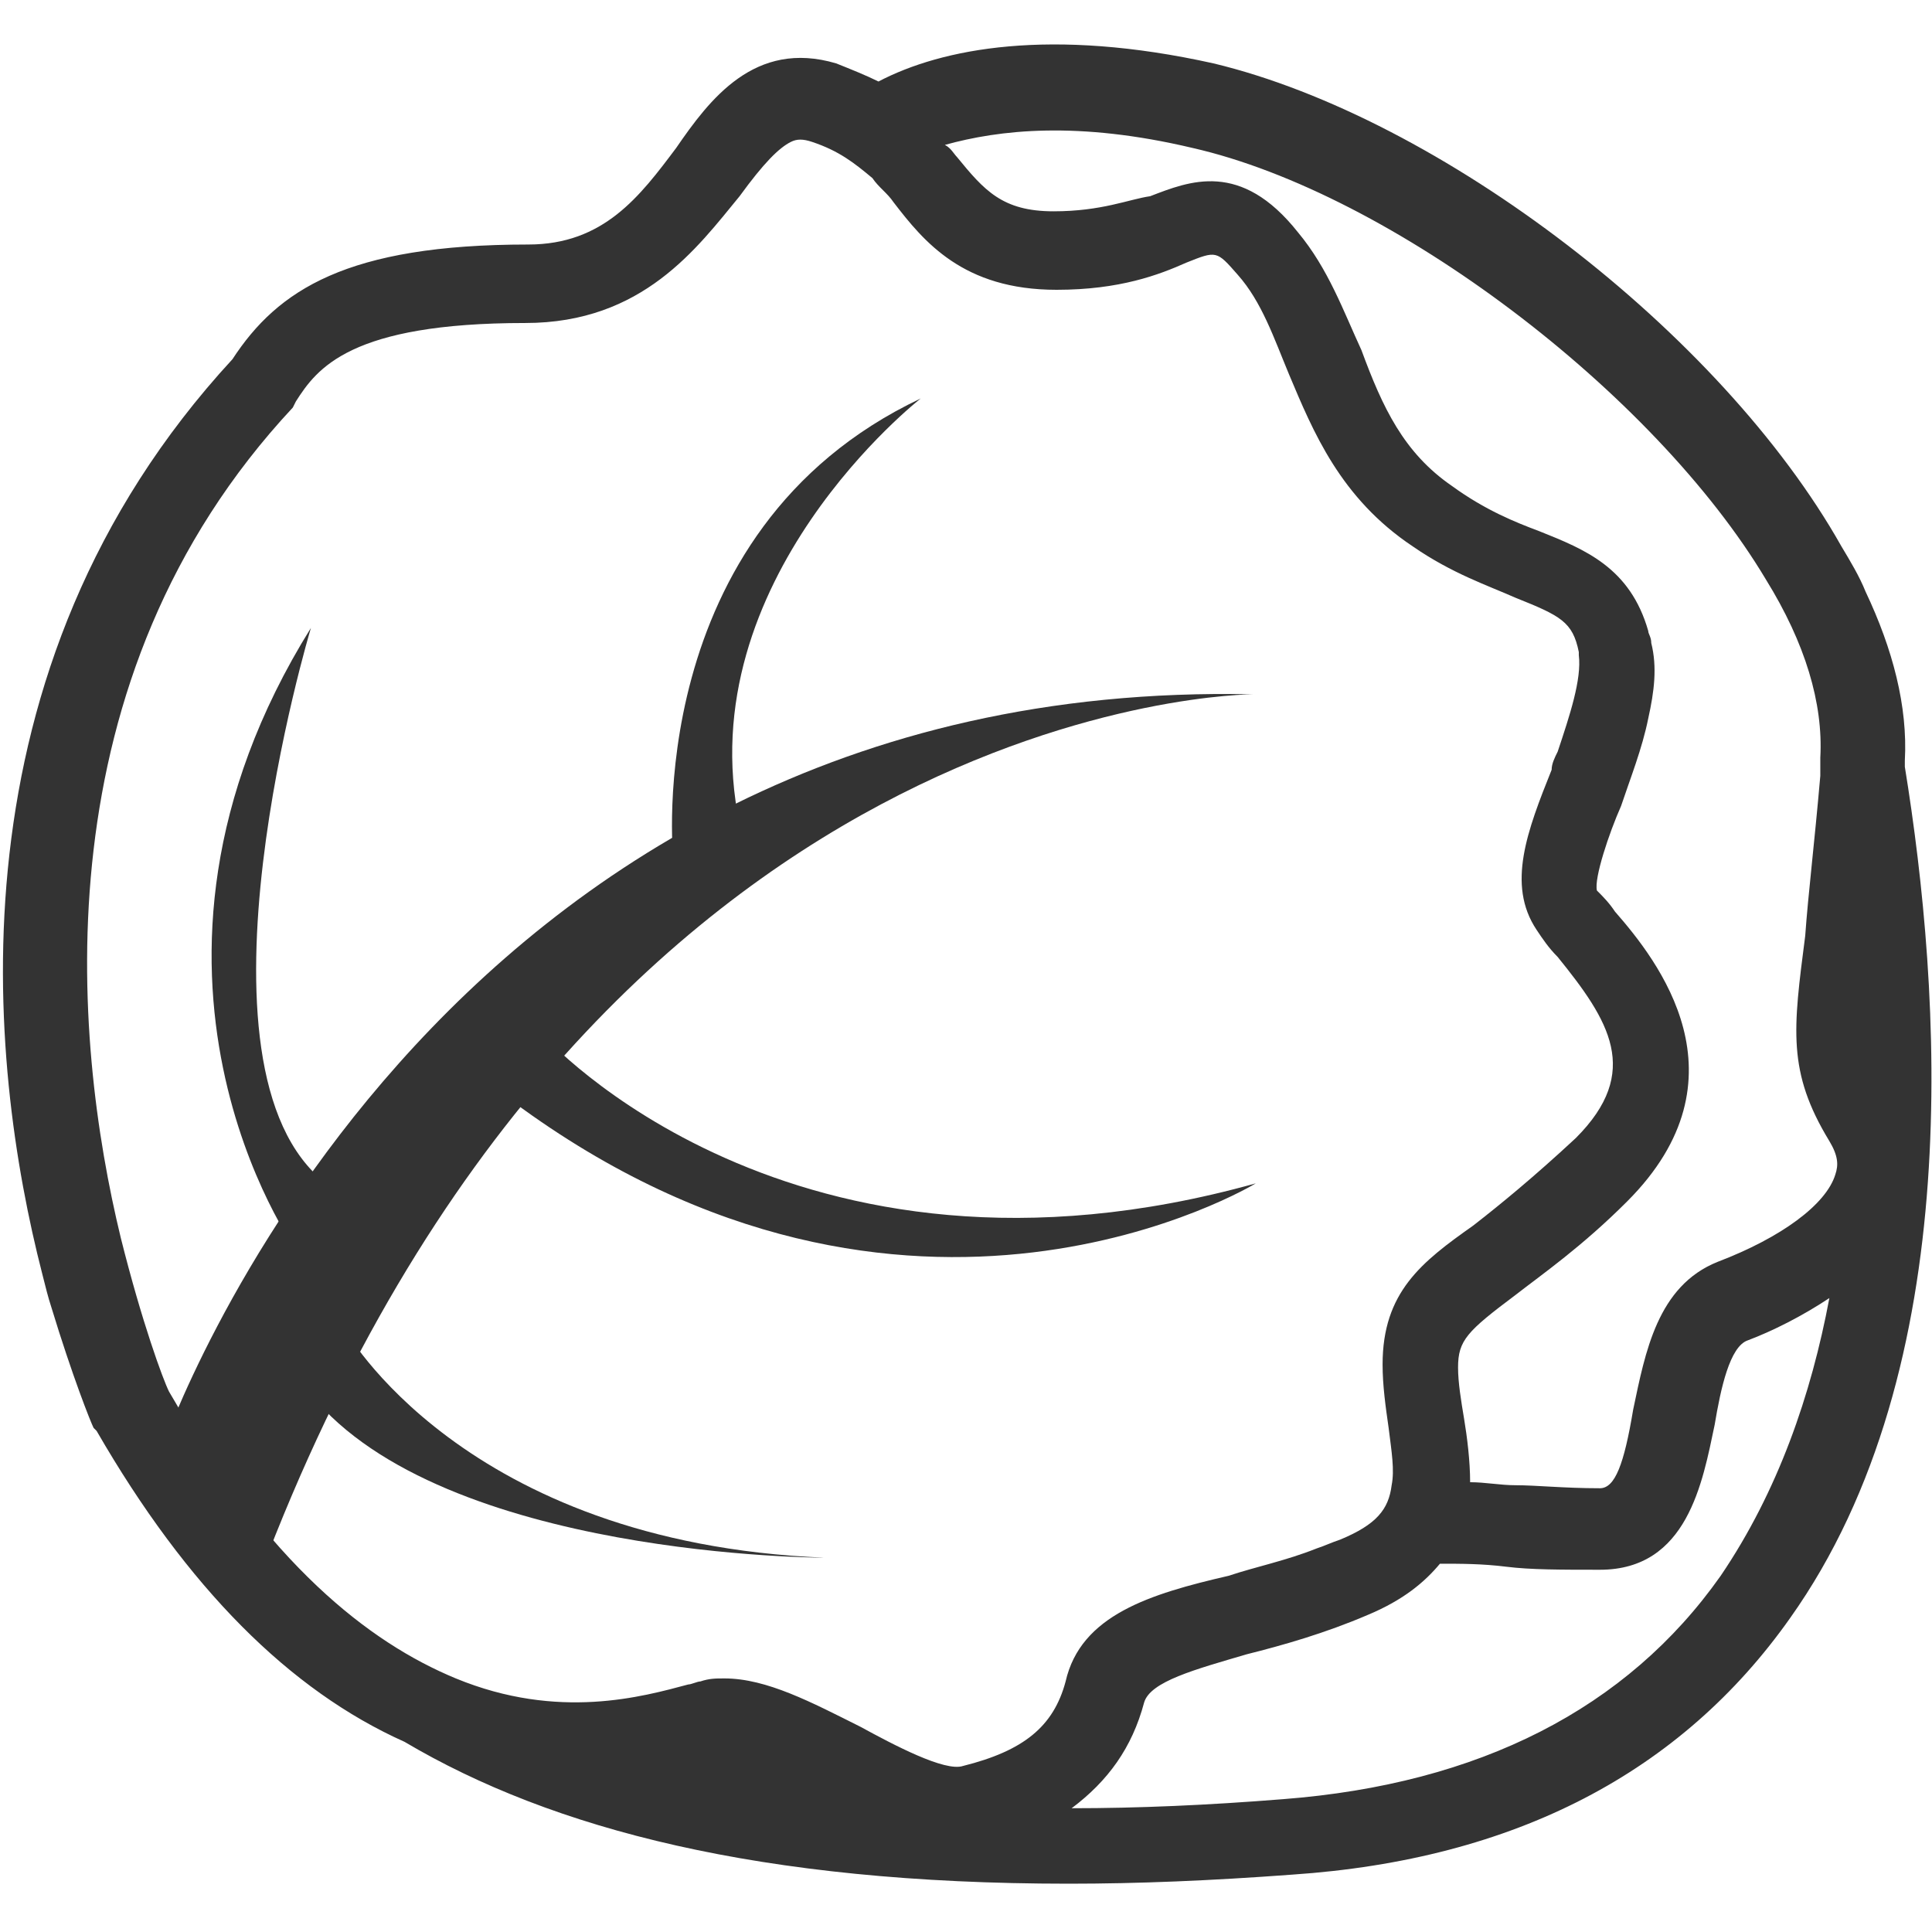
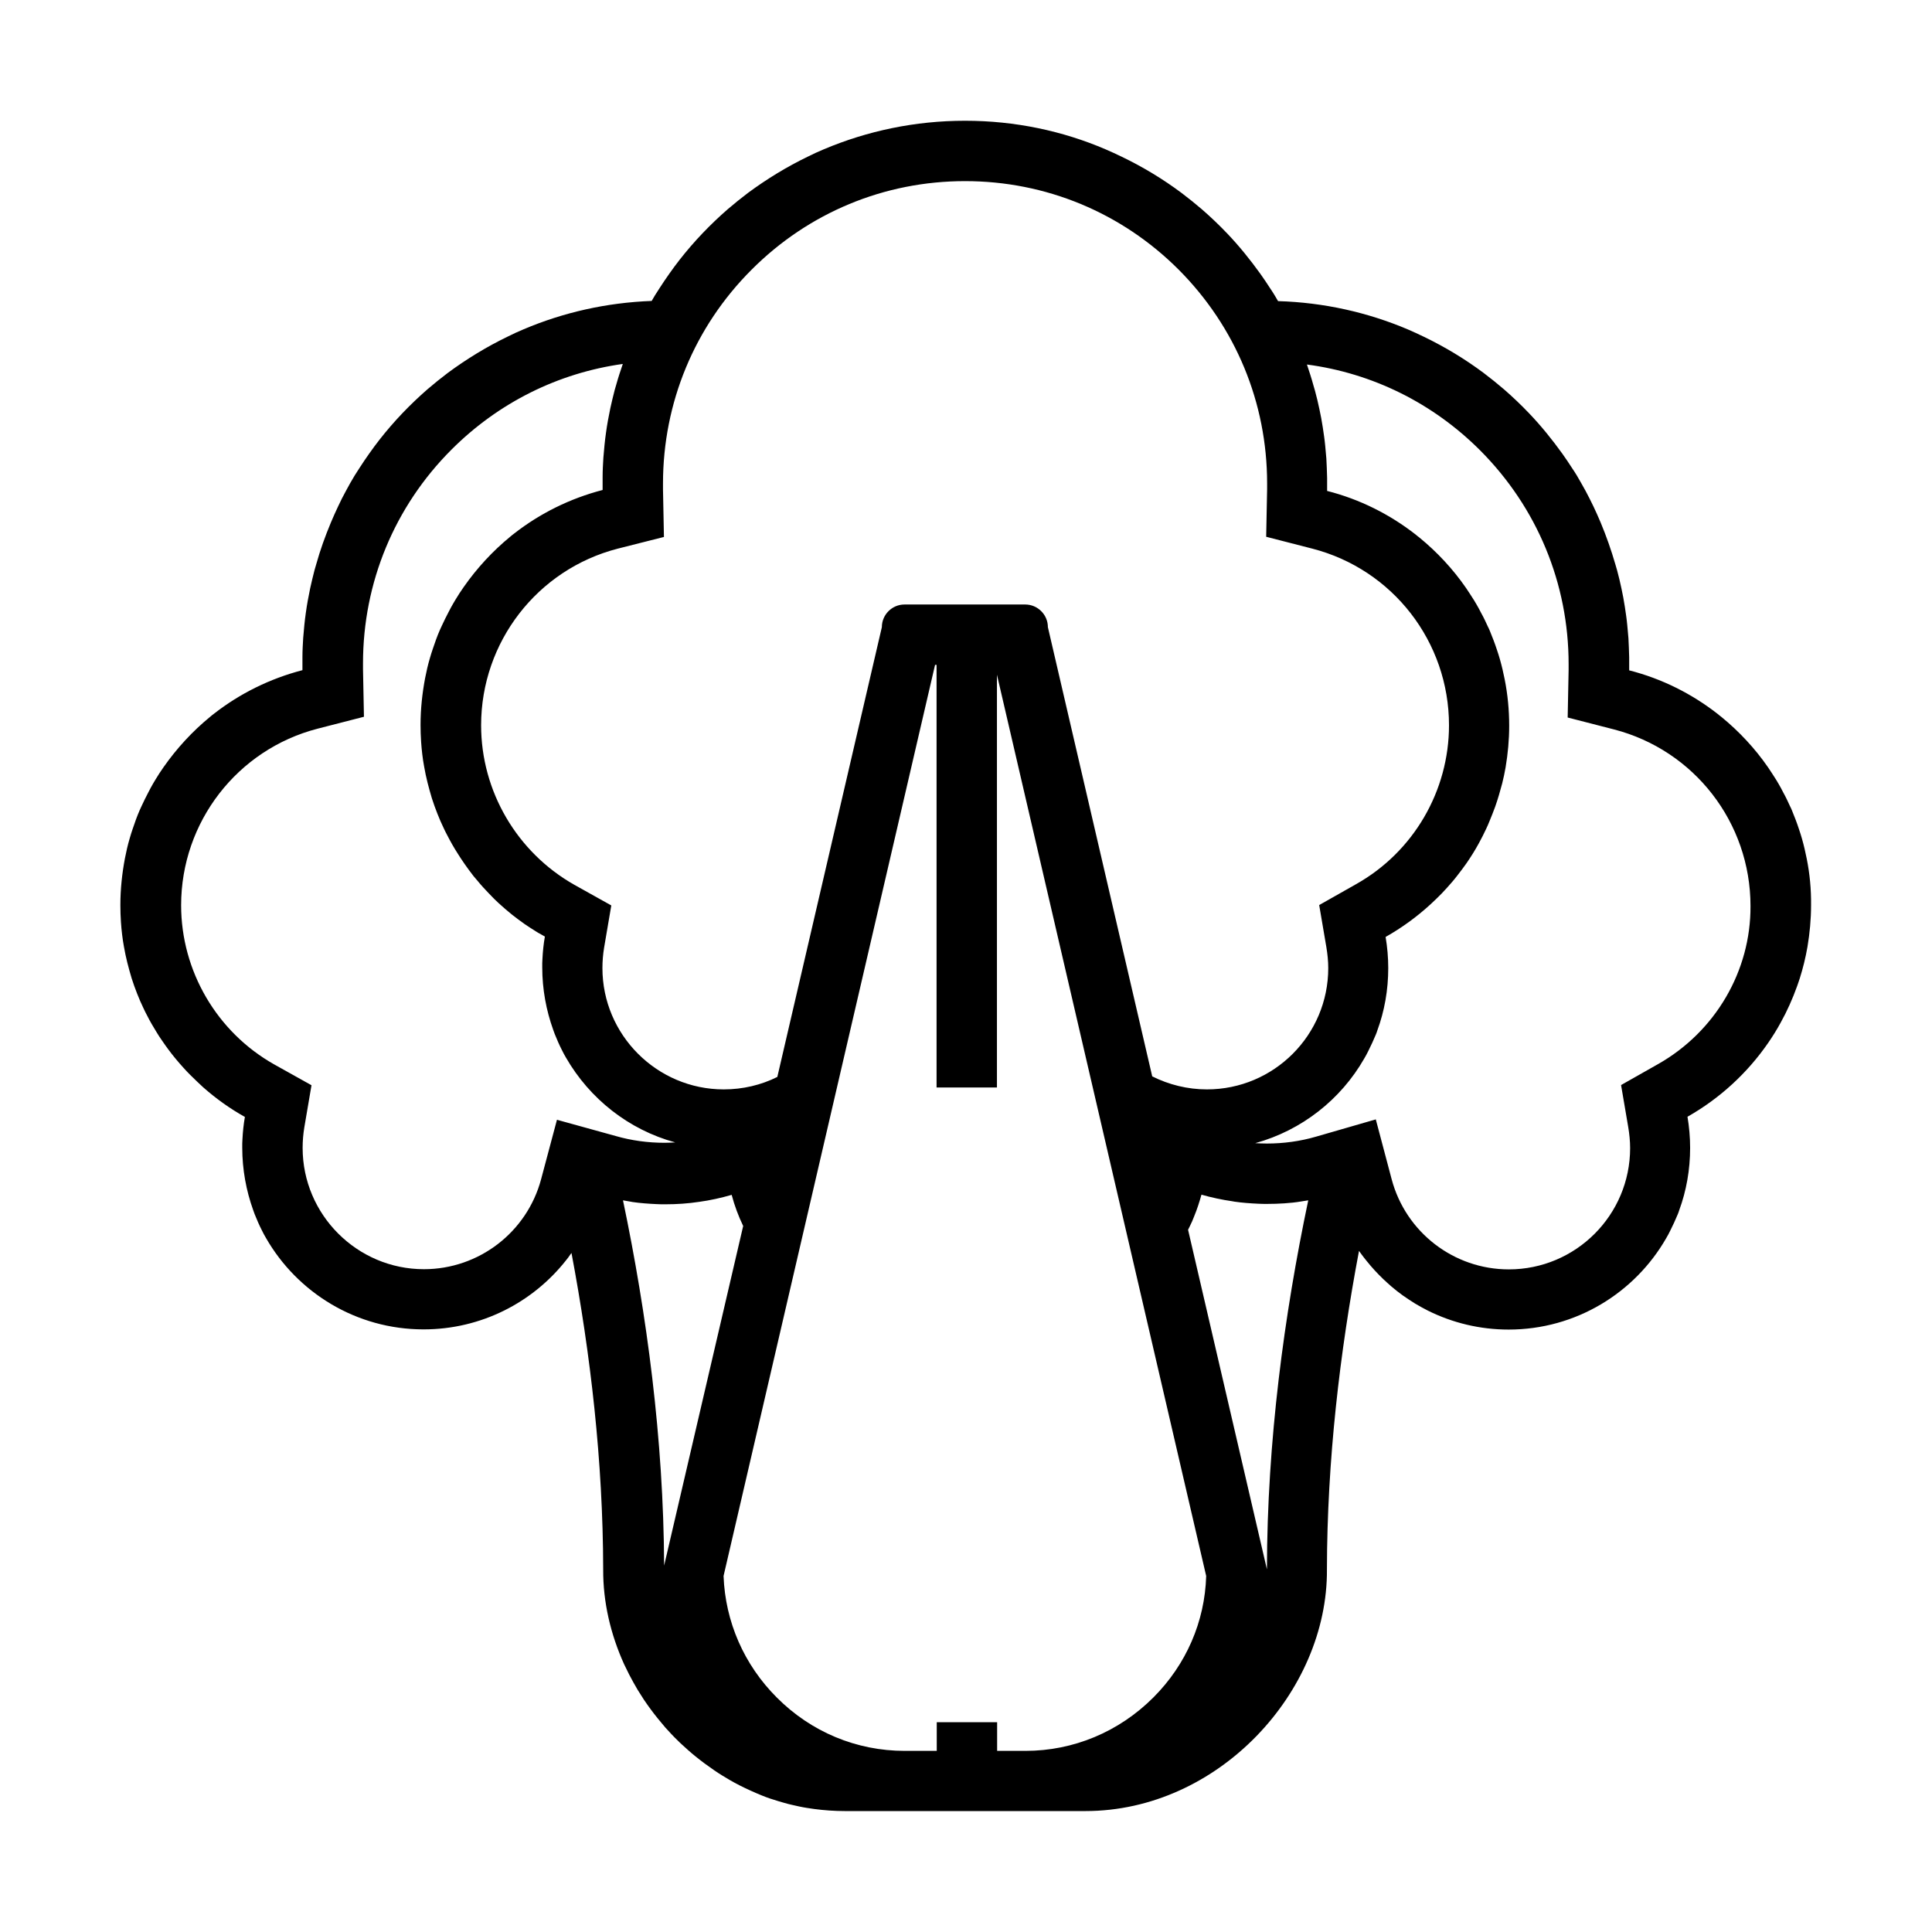
- <svg xmlns="http://www.w3.org/2000/svg" t="1589707666499" class="icon" viewBox="0 0 1024 1024" version="1.1" p-id="14612" width="200" height="200">
+ <svg xmlns="http://www.w3.org/2000/svg" t="1589854494838" class="icon" viewBox="0 0 1024 1024" version="1.1" p-id="20038" width="128" height="128">
  <defs>
    <style type="text/css" />
  </defs>
-   <path d="M982.4 675.2l8 17.6c-1.6-6.4-3.2-11.2-4.8-17.6h-3.2z" fill="#333333" p-id="14613" />
-   <path d="M1009.6 406.4v-3.2c1.6-28.8-6.4-59.2-20.8-89.6-3.2-8-8-16-12.8-24-64-113.6-212.8-227.2-332.8-256-86.4-19.2-144-8-177.6 9.6-6.4-3.2-14.4-6.4-22.4-9.6-43.2-12.8-67.2 19.2-84.8 44.8-19.2 25.6-38.4 51.2-78.4 51.2-96 0-132.8 24-156.8 60.8-152 164.8-129.6 372.8-100.8 484.8 1.6 6.4 3.2 12.8 4.8 17.6 11.2 36.8 20.8 60.8 22.4 64l1.6 1.6c48 83.2 102.4 137.6 163.2 164.8 78.4 46.4 188.8 75.2 352 75.2 36.8 0 75.2-1.6 118.4-4.8 118.4-8 206.4-54.4 264-136 94.4-132.8 80-332.8 60.8-451.2zM564.8 891.2c-6.4 24-22.4 36.8-54.4 44.8-9.6 3.2-36.8-11.2-54.4-20.8-25.6-12.8-49.6-25.6-72-25.6-4.8 0-8 0-12.8 1.6-1.6 0-4.8 1.6-6.4 1.6-24 6.4-68.8 19.2-123.2-3.2-46.4-19.2-99.2-60.8-152-152-3.2-6.4-14.4-36.8-25.6-81.6-25.6-105.6-43.2-296 91.2-440l1.6-3.2c11.2-17.6 28.8-41.6 121.6-41.6 62.4 0 91.2-40 113.6-67.2 12.8-17.6 20.8-25.6 27.2-28.8 3.2-1.6 6.4-1.6 11.2 0 14.4 4.8 22.4 11.2 32 19.2 3.2 4.8 8 8 11.2 12.8 16 20.8 36.8 46.4 86.4 46.4 33.6 0 54.4-8 68.8-14.4 16-6.4 16-6.4 27.2 6.4 12.8 14.4 19.2 33.6 27.2 52.8 12.8 30.4 27.2 65.6 65.6 91.2 20.8 14.4 40 20.8 54.4 27.2 24 9.6 30.4 12.8 33.6 28.8v1.6c1.6 12.8-4.8 32-11.2 51.2-1.6 3.2-3.2 6.4-3.2 9.6-12.8 32-24 60.8-8 84.8 3.2 4.8 6.4 9.6 11.2 14.4 27.2 33.6 44.8 60.8 9.6 96-22.4 20.8-40 35.2-54.4 46.4-27.2 19.2-48 35.2-48 73.6 0 11.2 1.6 22.4 3.2 33.6 1.6 12.8 3.2 22.4 1.6 30.4-1.6 12.8-8 20.8-27.2 28.8-4.8 1.6-8 3.2-12.8 4.8-16 6.4-32 9.6-46.4 14.4-41.6 9.6-78.4 20.8-86.4 56zM912 835.2c-49.6 70.4-128 110.4-232 118.4-40 3.2-76.8 4.8-112 4.8 19.2-14.4 32-32 38.4-56 3.2-11.2 27.2-17.6 54.4-25.6 19.2-4.8 41.6-11.2 64-20.8 19.2-8 30.4-17.6 38.4-27.2 11.2 0 22.4 0 35.2 1.6 12.8 1.6 28.8 1.6 49.6 1.6 46.4 0 54.4-46.4 60.8-76.8 3.2-19.2 8-41.6 17.6-44.8 12.8-4.8 28.8-12.8 43.2-22.4-9.6 51.2-27.2 102.4-57.6 147.2z m60.8-212.8c-4.8 16-28.8 33.6-62.4 46.4-32 12.8-38.4 48-44.8 78.4-4.8 28.8-9.6 41.6-17.6 41.6-19.2 0-33.6-1.6-44.8-1.6-8 0-16-1.6-24-1.6 0-11.2-1.6-24-3.2-33.6-1.6-9.6-3.2-19.2-3.2-27.2 0-14.4 4.8-19.2 30.4-38.4 14.4-11.2 35.2-25.6 59.2-49.6 65.6-65.6 16-128-6.4-153.6-3.2-4.8-6.4-8-9.6-11.2-1.6-6.4 6.4-30.4 12.8-44.8 4.8-14.4 11.2-30.4 14.4-46.4 3.2-14.4 4.8-27.2 1.6-40 0-3.2-1.6-4.8-1.6-6.4-9.6-33.6-33.6-43.2-57.6-52.8-12.8-4.8-28.8-11.2-46.4-24-25.6-17.6-36.8-41.6-48-72-9.6-20.8-17.6-43.2-33.6-62.4-30.4-38.4-57.6-27.2-78.4-19.2-11.2 1.6-25.6 8-51.2 8-27.2 0-36.8-11.2-51.2-28.8-1.6-1.6-3.2-4.8-6.4-6.4 28.8-8 70.4-12.8 131.2 1.6 105.6 24 244.8 129.6 304 228.8 20.8 33.6 30.4 65.6 28.8 94.4v9.6c-3.2 36.8-6.4 62.4-8 84.8-6.4 49.6-9.6 72 12.8 108.8 4.8 8 4.8 12.8 3.2 17.6z" fill="#333333" p-id="14614" />
-   <path d="M86.4 766.4S227.2 358.4 664 368c0 0-350.4 0-526.4 467.2 1.6 0-43.2-35.2-51.2-68.8z" fill="#333333" p-id="14615" />
-   <path d="M156.8 662.4s-105.6-147.2 8-329.6c0 0-70.4 233.6 8 294.4l-16 35.2zM356.8 454.4s-17.6-172.8 131.2-243.2c0 0-123.2 96-96 225.6l-35.2 17.6zM288 548.8s131.2 147.2 377.6 78.4c0 0-184 112-393.6-43.2l16-35.2zM164.8 739.2c70.4 86.4 272 86.4 272 86.4-192-8-254.4-121.6-254.4-121.6l-17.6 35.2z" fill="#333333" p-id="14616" />
+   <path d="M957.6 455.1c-0.7-3.5-1.5-7-2.5-10.5-0.5-1.7-1-3.4-1.6-5.1-1.1-3.4-2.4-6.7-3.7-9.9-0.3-0.8-0.7-1.6-1.1-2.4-1.1-2.4-2.2-4.8-3.5-7.1-0.4-0.8-0.8-1.5-1.2-2.3-0.8-1.5-1.7-3-2.6-4.5-1.4-2.2-2.8-4.4-4.3-6.6-6.9-10-15.3-19-24.7-26.7-0.7-0.5-1.4-1.1-2-1.6-13.7-10.7-29.6-18.7-46.9-23.1v-3.5-3.4c-0.1-3.4-0.2-6.8-0.4-10.2-0.2-2.2-0.4-4.5-0.6-6.7-0.3-3.3-0.8-6.6-1.3-9.9-0.5-3.3-1.1-6.5-1.8-9.7-0.7-3.2-1.4-6.4-2.3-9.6-0.3-1.1-0.6-2.1-0.9-3.1-2.2-7.6-4.8-15-7.8-22.2-1.2-2.9-2.5-5.7-3.8-8.5-1.3-2.8-2.8-5.6-4.2-8.3-1.5-2.7-3-5.4-4.6-8.1-0.8-1.3-1.6-2.6-2.5-3.9-1.7-2.6-3.4-5.2-5.2-7.7-5.4-7.5-11.2-14.7-17.6-21.4a199.195 199.195 0 0 0-13.3-12.7c-3.5-3-7.1-5.9-10.8-8.7-9.9-7.4-20.5-13.8-31.7-19.2-2.8-1.4-5.6-2.6-8.5-3.9-21.2-9-44.5-14.3-68.8-15-0.6-1-1.1-1.9-1.7-2.9-0.8-1.3-1.6-2.6-2.5-3.9-1.7-2.6-3.4-5.2-5.2-7.7-5.4-7.5-11.2-14.7-17.6-21.4a199.195 199.195 0 0 0-13.3-12.7c-3.5-3-7.1-5.9-10.8-8.7-9.9-7.4-20.5-13.8-31.7-19.2-2.8-1.4-5.6-2.6-8.5-3.9C563.3 69.4 538 64 511.5 64s-51.8 5.4-74.8 15.1c-2.9 1.2-5.7 2.5-8.5 3.9-11.2 5.4-21.8 11.9-31.7 19.2-3.7 2.8-7.3 5.7-10.8 8.7-2.3 2-4.6 4.1-6.8 6.2-8.9 8.5-17 17.8-24.1 27.9-1.8 2.5-3.5 5.1-5.2 7.7-0.8 1.3-1.7 2.6-2.5 3.9-0.6 1-1.1 1.9-1.7 2.9-24 0.9-46.8 6.1-67.8 15-2.9 1.2-5.7 2.5-8.5 3.9-11.2 5.4-21.8 11.9-31.7 19.2-3.7 2.8-7.3 5.7-10.8 8.7-2.3 2-4.6 4.1-6.8 6.2-8.9 8.5-17 17.8-24.1 27.9-1.8 2.5-3.5 5.1-5.2 7.7-0.8 1.3-1.7 2.6-2.5 3.9-1.6 2.6-3.1 5.3-4.6 8.1-1.5 2.7-2.9 5.5-4.2 8.3s-2.6 5.6-3.8 8.5c-3 7.2-5.7 14.6-7.8 22.2-0.3 1-0.6 2.1-0.9 3.1-0.8 3.2-1.6 6.3-2.3 9.6-0.9 4.3-1.7 8.6-2.3 13-0.3 2.2-0.6 4.4-0.8 6.6-0.2 2.2-0.4 4.5-0.6 6.7-0.2 3.4-0.4 6.7-0.4 10.2v6.9c-17.3 4.5-33.2 12.4-46.9 23.1-0.7 0.5-1.4 1.1-2 1.6-9.4 7.7-17.7 16.7-24.7 26.7-1.5 2.1-2.9 4.3-4.3 6.6-0.9 1.5-1.8 3-2.6 4.5-0.4 0.8-0.8 1.5-1.2 2.3-1.2 2.3-2.4 4.7-3.5 7.1-0.4 0.8-0.7 1.6-1.1 2.4-1.4 3.2-2.6 6.6-3.7 9.9-0.6 1.7-1.1 3.4-1.6 5.1-1 3.4-1.8 6.9-2.5 10.5-1.5 8-2.4 16.2-2.4 24.7 0 3 0.1 6 0.3 9 0.3 4.4 0.8 8.8 1.6 13.1 0.5 2.9 1.1 5.7 1.8 8.5s1.5 5.6 2.3 8.3c0.9 2.7 1.8 5.4 2.9 8.1 1 2.6 2.2 5.3 3.4 7.8 0.6 1.3 1.2 2.5 1.9 3.8 1.5 3 3.2 5.9 5 8.8 0.9 1.5 1.8 2.9 2.8 4.3 1.1 1.6 2.2 3.2 3.4 4.8 2.5 3.4 5.2 6.6 8 9.7 2.3 2.6 4.8 5 7.3 7.4 1.1 1 2.1 2 3.2 3 6.8 6 14.2 11.3 22.1 15.7-0.7 3.9-1.1 7.9-1.3 11.9 0 0.7-0.1 1.5-0.1 2.2v2.2c0 11.6 2.1 22.8 5.8 33.1 0.3 0.7 0.5 1.5 0.8 2.2 0.6 1.5 1.2 2.9 1.8 4.3 0.6 1.4 1.3 2.8 2 4.2 0.7 1.4 1.4 2.8 2.2 4.1 16.6 28.9 47.8 48.4 83.5 48.4 30.6 0 57.9-14.3 75.5-36.6 0.8-1 1.6-2 2.3-3.1 0.2-0.3 0.4-0.5 0.6-0.8 10.1 53.6 16.7 110.3 16.8 167.7-0.1 17.3 3.9 34.4 11.1 50.3 0.9 1.9 1.8 3.7 2.7 5.5 1.4 2.7 2.9 5.4 4.5 8.1 1.1 1.8 2.2 3.5 3.3 5.2 2.3 3.4 4.8 6.8 7.4 10 1.3 1.6 2.7 3.2 4 4.8 2.1 2.3 4.2 4.6 6.5 6.8 0.7 0.7 1.5 1.5 2.3 2.2 2.3 2.1 4.6 4.2 7.1 6.2 3.2 2.6 6.6 5.1 10.1 7.5 2.6 1.8 5.3 3.4 8 5 3.6 2.1 7.4 4 11.2 5.7 1.9 0.9 3.9 1.7 5.8 2.5 2.9 1.2 5.9 2.2 9 3.1 1 0.3 2 0.6 3.1 0.9 1.3 0.4 2.6 0.7 3.9 1 2.6 0.6 5.2 1.2 7.8 1.6 1.3 0.2 2.6 0.4 4 0.6 5.3 0.7 10.8 1.1 16.3 1.1h127.5c70.4 0 128.5-63.1 128-128.1 0.1-57.7 6.8-114.9 17-168.8 0.4 0.6 0.9 1.2 1.3 1.8 0.9 1.2 1.8 2.4 2.8 3.6 2.7 3.4 5.6 6.5 8.7 9.5 1.4 1.3 2.8 2.6 4.3 3.9 2 1.7 4 3.3 6.1 4.8 2.1 1.5 4.3 2.9 6.5 4.3 2.2 1.3 4.5 2.6 6.9 3.8 12.9 6.4 27.4 10 42.7 10 35.7 0 66.9-19.5 83.5-48.4 0.8-1.3 1.5-2.7 2.2-4.1 1.4-2.8 2.7-5.6 3.9-8.5 0.3-0.7 0.6-1.5 0.8-2.2 3.8-10.3 5.8-21.5 5.8-33.1 0-5.6-0.5-11.2-1.4-16.5 17.1-9.7 31.7-23.1 42.8-39.2 2.4-3.5 4.6-7 6.6-10.7 3.4-6.1 6.3-12.6 8.7-19.3 0.5-1.3 0.9-2.7 1.4-4.1 1.7-5.4 3.1-11 4.1-16.8 1.2-7.2 1.9-14.5 1.9-22 0.1-8.5-0.7-16.7-2.3-24.7zM351.9 284.6l-0.5-25.3v-0.3-2.7c0-42.8 16.7-83.1 46.9-113.3 30.2-30.3 70.4-47 113.2-47s83 16.7 113.2 46.9c30.2 30.3 46.9 70.5 46.9 113.3v3l-0.5 25.3 24.5 6.3c42.6 11 72.4 49.4 72.4 93.6 0 34.8-18.8 67.1-49.2 84.2l-19.6 11.1L703 502c0.6 3.6 1 7.4 1 11.1 0 35.5-28.8 64.3-64.3 64.3-10.3 0-20.2-2.5-29-6.9l-55.3-238.1c0-6.6-5.4-12-12-12h-64c-6.6 0-12 5.4-12 12L412 570.8c-8.6 4.3-18.3 6.6-28.4 6.6-35.4 0-64.3-28.9-64.3-64.3 0-3.6 0.3-7.3 0.9-10.9l3.8-22.3-19.7-11C274 451.7 255 419.4 255 384.4c0-44.1 29.8-82.6 72.4-93.6l24.5-6.2z m-9.3-120c-1.5 2.7-2.9 5.5-4.2 8.3 1.3-2.8 2.7-5.5 4.2-8.3z m-47.4 428.9l-8.4 31.5c-7.5 28.1-33 47.7-62.1 47.7-35.4 0-64.3-28.9-64.3-64.3 0-3.6 0.3-7.3 0.9-10.9l3.8-22.3-19.7-11C115 547.1 96 514.7 96 479.8c0-44.1 29.8-82.6 72.4-93.6l24.5-6.3-0.5-25.3v-0.3-2.7c0-42.8 16.7-83.1 46.9-113.3 24.9-24.9 56.5-40.6 90.8-45.4-1.2 3.5-2.4 7.1-3.4 10.7-0.3 1-0.6 2.1-0.9 3.1-0.8 3.2-1.6 6.3-2.3 9.6-0.9 4.3-1.7 8.6-2.3 13-0.3 2.2-0.6 4.4-0.8 6.6-0.2 2.2-0.4 4.5-0.6 6.7-0.2 3.4-0.4 6.7-0.4 10.2v6.9c-17.3 4.5-33.2 12.4-46.9 23.1-0.7 0.5-1.4 1.1-2 1.6-9.4 7.7-17.7 16.7-24.7 26.7-1.5 2.1-2.9 4.3-4.3 6.6-0.9 1.5-1.8 3-2.6 4.5-0.4 0.8-0.8 1.5-1.2 2.3-1.2 2.3-2.4 4.7-3.5 7.1-0.4 0.8-0.7 1.6-1.1 2.4-1.4 3.2-2.6 6.6-3.7 9.9-0.6 1.7-1.1 3.4-1.6 5.1-1 3.4-1.8 6.9-2.5 10.5-1.5 8-2.4 16.2-2.4 24.7 0 3 0.1 6 0.3 9 0.3 4.4 0.8 8.8 1.6 13.1 0.5 2.9 1.1 5.7 1.8 8.5s1.5 5.6 2.3 8.3c0.9 2.7 1.8 5.4 2.9 8.1 1 2.6 2.2 5.3 3.4 7.8 0.6 1.3 1.2 2.5 1.9 3.8 1.7 3.3 3.5 6.5 5.5 9.6 0.5 0.8 1.1 1.7 1.6 2.5 1.4 2.1 2.9 4.3 4.4 6.3 1.5 2.1 3.1 4.1 4.8 6 1.7 2.1 3.6 4.1 5.4 6 1 1.1 2.1 2.1 3.1 3.2 0.8 0.7 1.5 1.5 2.3 2.2 2.3 2.1 4.7 4.2 7.2 6.2 2.2 1.7 4.4 3.4 6.7 5 1.9 1.3 3.8 2.5 5.7 3.7 0.9 0.6 1.9 1.2 2.9 1.7l2.1 1.2c-0.7 3.9-1.1 7.9-1.3 11.9 0 0.7-0.1 1.5-0.1 2.2v2.2c0 11.6 2.1 22.8 5.8 33.1 0.3 0.7 0.5 1.5 0.8 2.2 0.6 1.5 1.2 2.9 1.8 4.3 0.6 1.4 1.3 2.8 2 4.2 0.7 1.4 1.4 2.8 2.2 4.1 12.5 21.7 33.2 38.2 57.9 44.9-1.9 0.1-3.8 0.2-5.7 0.2-8.8 0-17.6-1.2-25.9-3.6l-31.1-8.6zM352 829.8c-0.3-67.2-9.2-133.4-21.8-193.6 1.3 0.2 2.7 0.5 4 0.7 0.4 0.1 0.7 0.1 1.1 0.2 4.1 0.6 8.3 0.9 12.6 1.1 1.6 0.1 3.1 0.1 4.7 0.1 6.1 0 12.1-0.4 18-1.3 5.9-0.8 11.6-2.1 17.2-3.7 1.5 5.7 3.6 11.3 6.1 16.5l-41.9 180z m259.3 69.9C593.1 917.9 569 928 543.5 928h-15v-15.2h-32V928h-17c-25.5 0-49.6-10-67.8-28.3-17.4-17.4-27.3-40.2-28.2-64.4l112.1-482.9h0.8v224h32V357.6l110.9 477.7c-0.7 24.2-10.6 47-28 64.4z m60.1-63.2c0.1-1.5 0.1-3 0.1-4.6V832.2c0 1.4 0 2.8-0.1 4.3z m0.1-4.7l-41.8-180 0.9-1.8c0.9-1.8 1.7-3.6 2.4-5.5 1.5-3.6 2.7-7.4 3.8-11.3 5.3 1.5 10.8 2.7 16.4 3.5 0.4 0.1 0.7 0.1 1.1 0.2 4.1 0.6 8.3 0.9 12.6 1.1 1.6 0.1 3.1 0.1 4.7 0.1 3.1 0 6.1-0.1 9.1-0.3 3-0.2 6-0.5 8.9-1 1.3-0.2 2.6-0.4 3.8-0.6-12.8 60.9-21.8 127.8-21.9 195.6z m35.2-198.6c0.4 1.4 0.8 2.9 1.2 4.3-0.4-1.4-0.8-2.9-1.2-4.3zM878.8 564l-19.6 11.1 3.8 22.3c0.6 3.6 1 7.4 1 11.1 0 35.5-28.8 64.3-64.3 64.3-29.1 0-54.6-19.6-62.1-47.8l-8.4-31.7-31.5 9.1c-8.5 2.5-17.4 3.7-26.3 3.7-2 0-4.1-0.1-6.1-0.2 24.7-6.8 45.4-23.2 57.8-44.9 0.8-1.3 1.5-2.7 2.2-4.1 1.4-2.8 2.7-5.6 3.9-8.5 0.3-0.7 0.6-1.5 0.8-2.2 3.8-10.3 5.8-21.5 5.8-33.1 0-5.6-0.5-11.2-1.4-16.5 8.5-4.8 16.5-10.6 23.7-17.2 2.1-1.9 4-3.8 6-5.8 1.9-2 3.8-4.1 5.6-6.2 0.9-1.1 1.8-2.1 2.6-3.2 1.7-2.2 3.4-4.4 5-6.7 2.4-3.5 4.6-7 6.6-10.7 1.4-2.5 2.6-5 3.8-7.5 0.6-1.3 1.2-2.6 1.7-3.9 1.1-2.6 2.1-5.2 3.1-7.9 1.4-4 2.6-8.1 3.7-12.3 0.7-2.8 1.3-5.6 1.8-8.5 1.2-7.2 1.9-14.5 1.9-22 0-8.4-0.8-16.7-2.4-24.7-0.7-3.5-1.5-7-2.5-10.5-0.5-1.7-1-3.4-1.6-5.1-1.1-3.4-2.4-6.7-3.7-9.9-0.3-0.8-0.7-1.6-1.1-2.4-1.1-2.4-2.2-4.8-3.5-7.1-0.4-0.8-0.8-1.5-1.2-2.3-0.8-1.5-1.7-3-2.6-4.5-1.4-2.2-2.8-4.4-4.3-6.6-6.9-10-15.3-19-24.7-26.7-0.7-0.5-1.4-1.1-2-1.6-13.7-10.7-29.6-18.7-46.9-23.1v-3.5-3.4c-0.1-3.4-0.2-6.8-0.4-10.2-0.2-2.2-0.4-4.5-0.6-6.7-0.3-3.3-0.8-6.6-1.3-9.9-0.5-3.3-1.1-6.5-1.8-9.7-0.7-3.2-1.4-6.4-2.3-9.6-0.3-1.1-0.6-2.1-0.9-3.1-1-3.7-2.2-7.3-3.4-10.9 34.7 4.6 66.7 20.4 91.8 45.5 30.2 30.3 46.9 70.5 46.9 113.3v3l-0.5 25.3 24.5 6.3c42.6 11 72.4 49.4 72.4 93.6 0.2 34.4-18.6 66.6-49 83.8z" p-id="20039" />
</svg>
